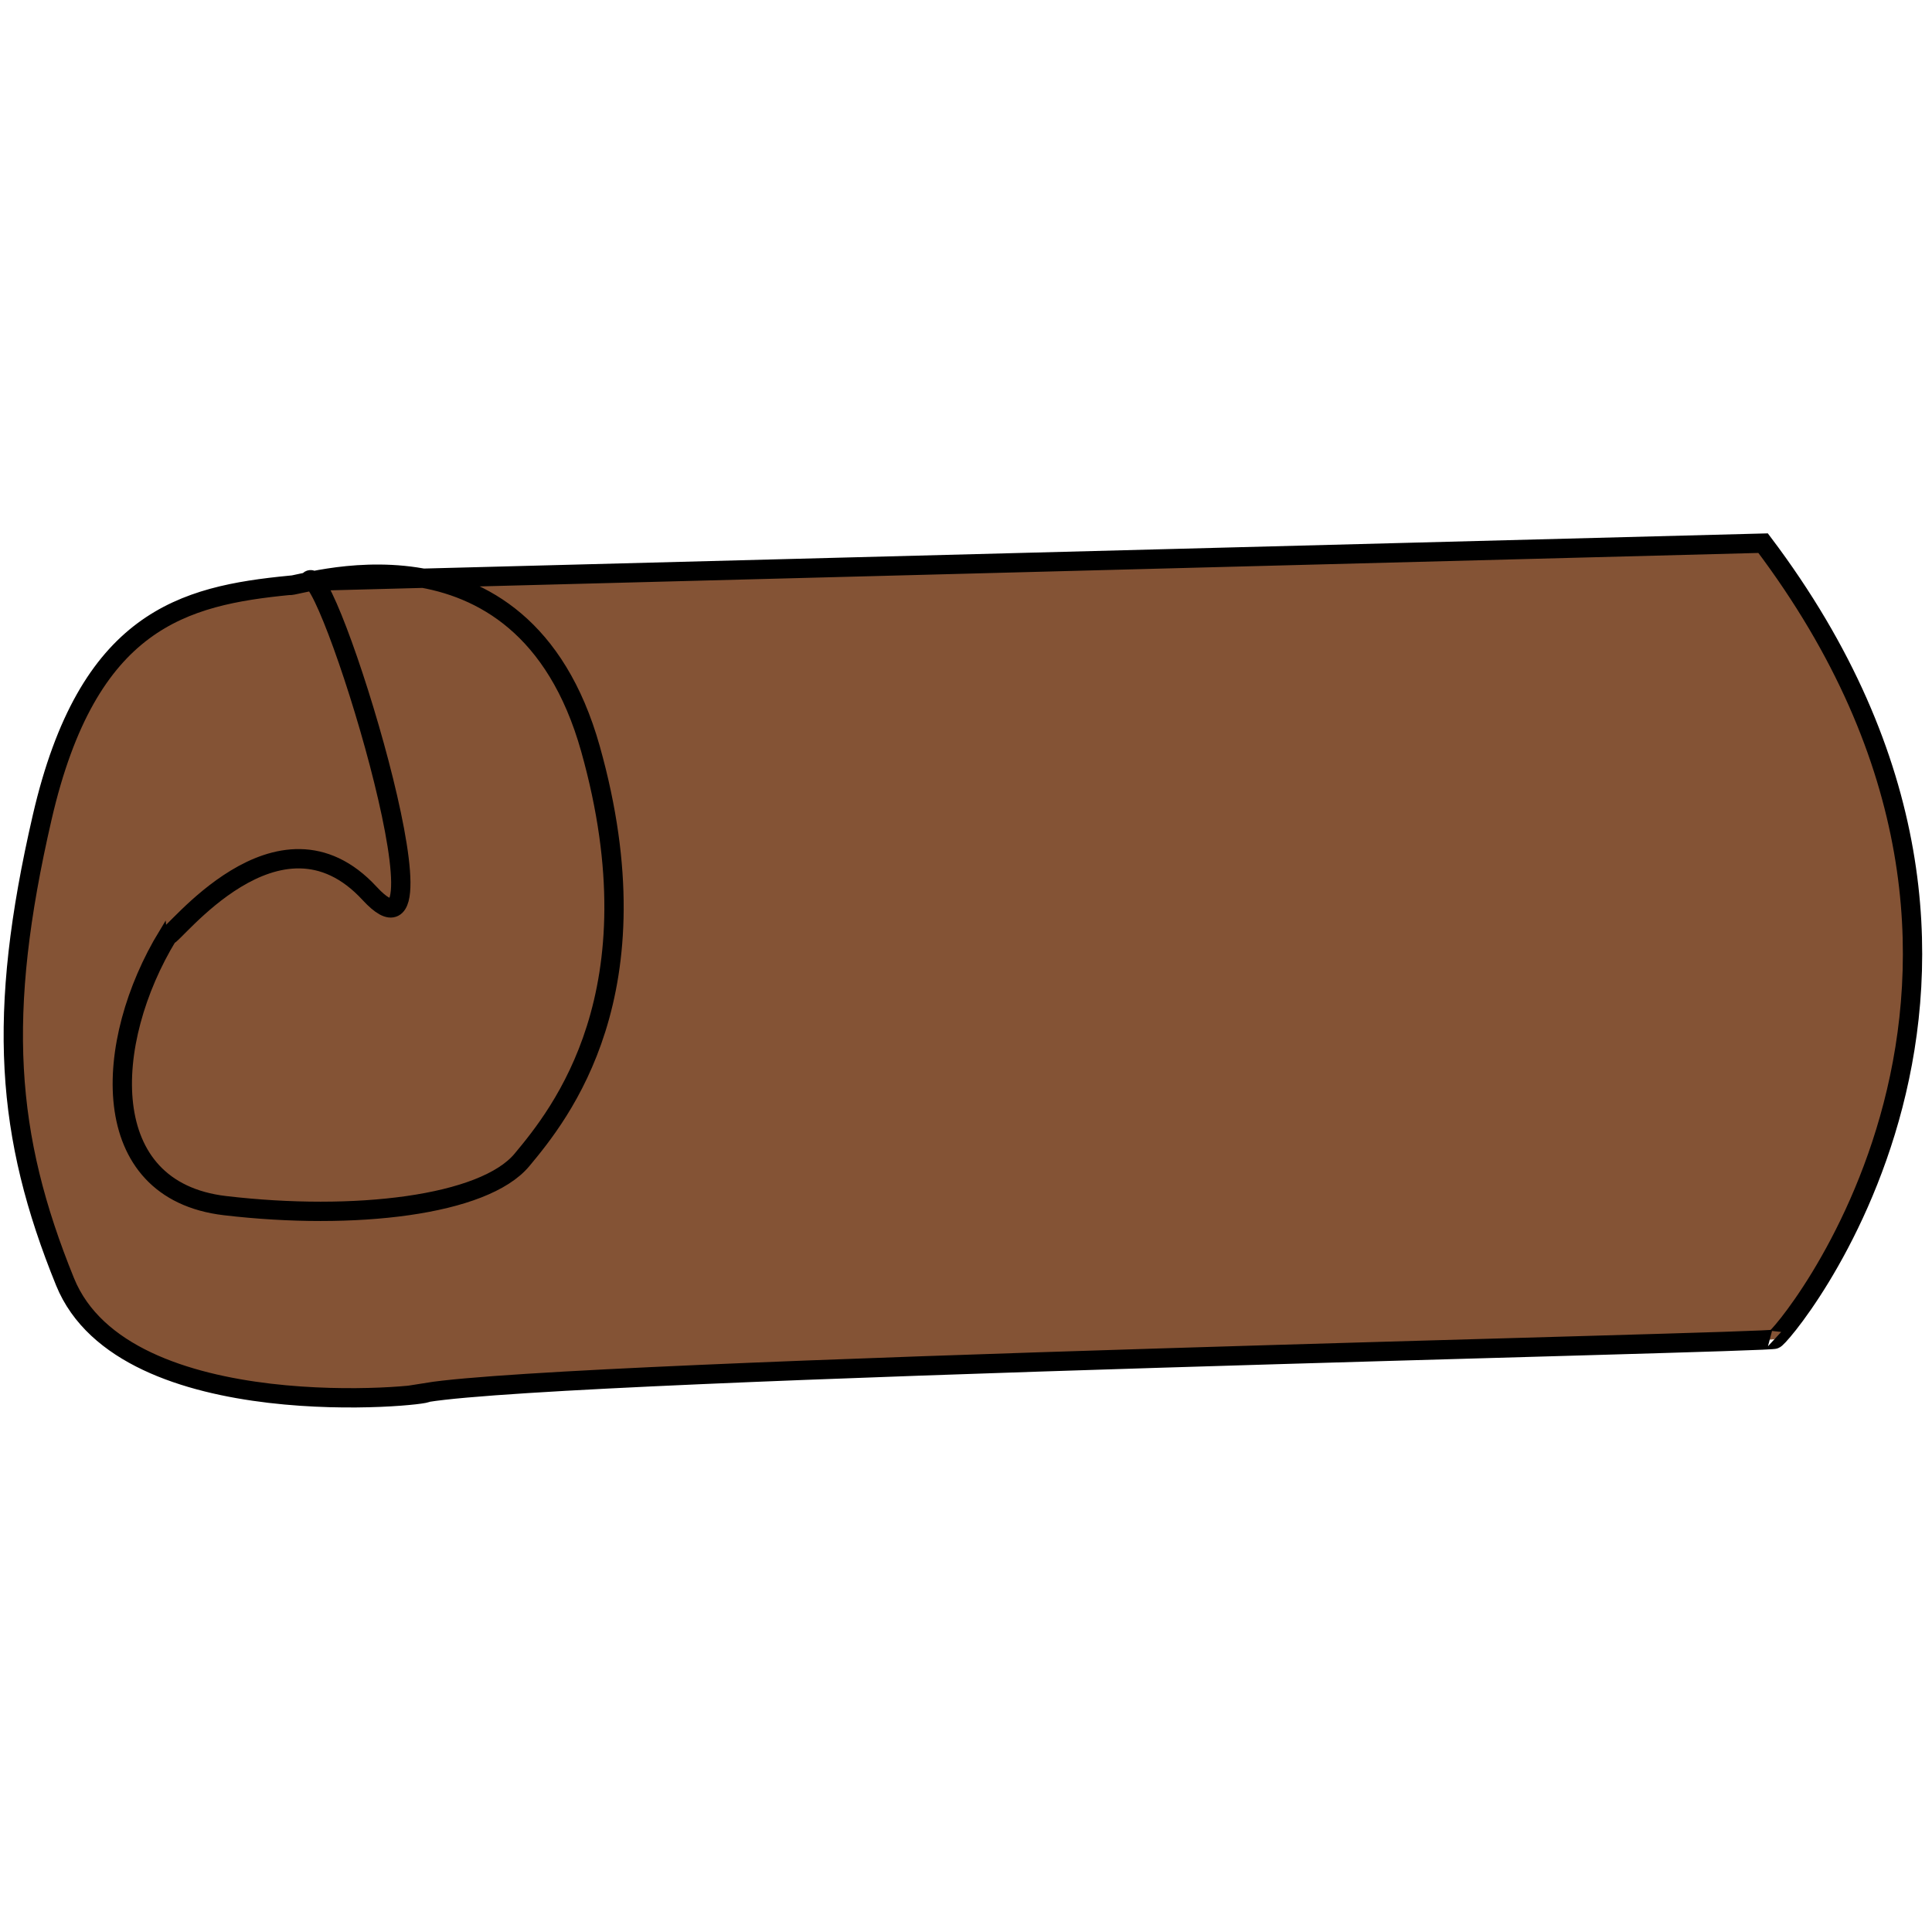
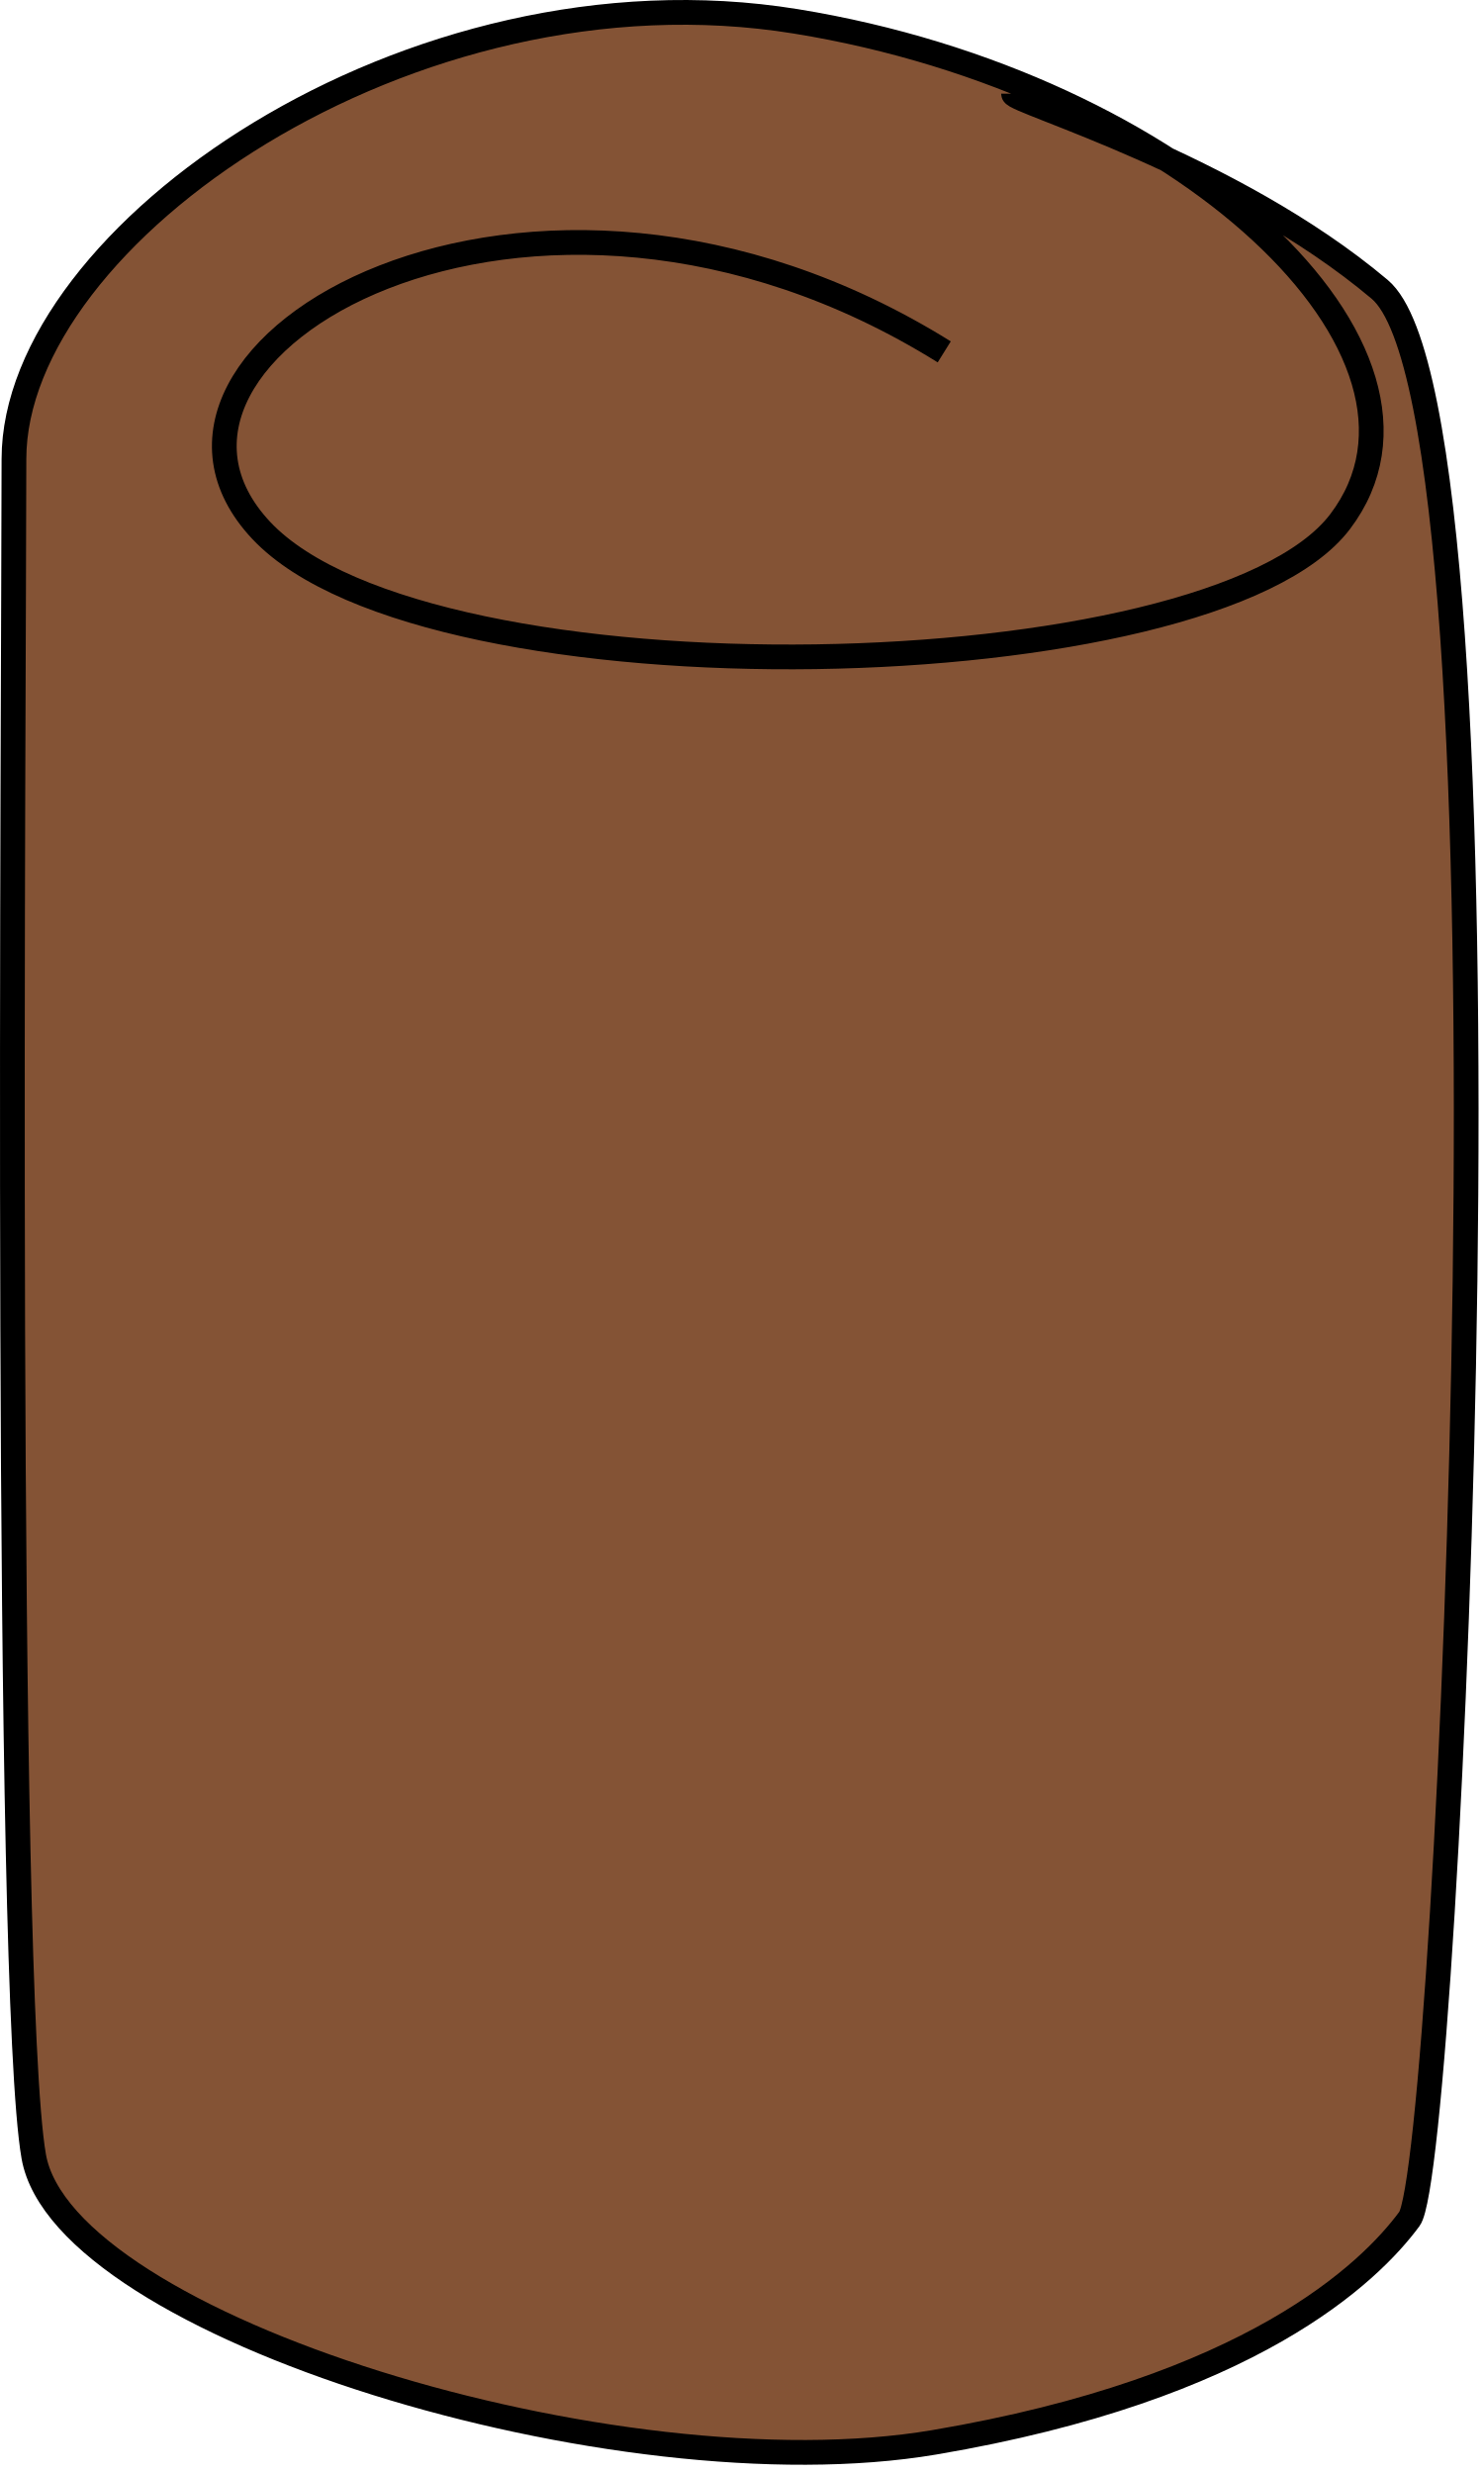
- <svg xmlns="http://www.w3.org/2000/svg" width="500" height="500">
+ <svg xmlns="http://www.w3.org/2000/svg" width="300" height="500">
  <g>
-     <path id="svg_1" d="m79.895,150.423c3.941,-7.883 39.413,106.416 15.765,80.797c-23.648,-25.619 -51.237,11.824 -52.228,10.91c-16.787,27.581 -18.715,65.946 14.786,69.887c33.501,3.941 67.002,0 76.856,-11.824c9.853,-11.824 35.472,-43.354 17.736,-106.416c-17.736,-63.061 -76.856,-41.384 -77.847,-42.298c-27.454,2.692 -52.217,8.796 -64.041,60.034c-11.824,51.237 -9.468,82.382 5.912,120.21c15.38,37.828 94.592,29.56 93.601,28.646c38.325,-6.197 349.798,-12.881 348.807,-13.795c0.991,0.914 81.788,-93.678 -2.95,-206.005l-376.396,9.853z" opacity="NaN" stroke-width="5" stroke="#000" fill="#845335" />
+     <path id="svg_2" d="m190.883,71.116c-84.028,-52.359 -172.058,0 -138.046,36.109c34.011,36.109 192.064,32.498 218.073,-1.805c26.009,-34.304 -32.011,-88.468 -110.037,-101.106c-78.026,-12.638 -158.053,43.331 -158.053,88.468c0,45.137 -2.001,308.736 4.001,343.039c6.002,34.304 118.04,68.608 182.061,57.775c64.021,-10.833 88.029,-34.304 96.032,-45.137c8.003,-10.833 24.008,-364.705 -6.002,-389.982c-30.01,-25.277 -74.025,-37.915 -74.025,-39.54" opacity="NaN" stroke-width="5" stroke="#000" fill="#845335" />
  </g>
</svg>
